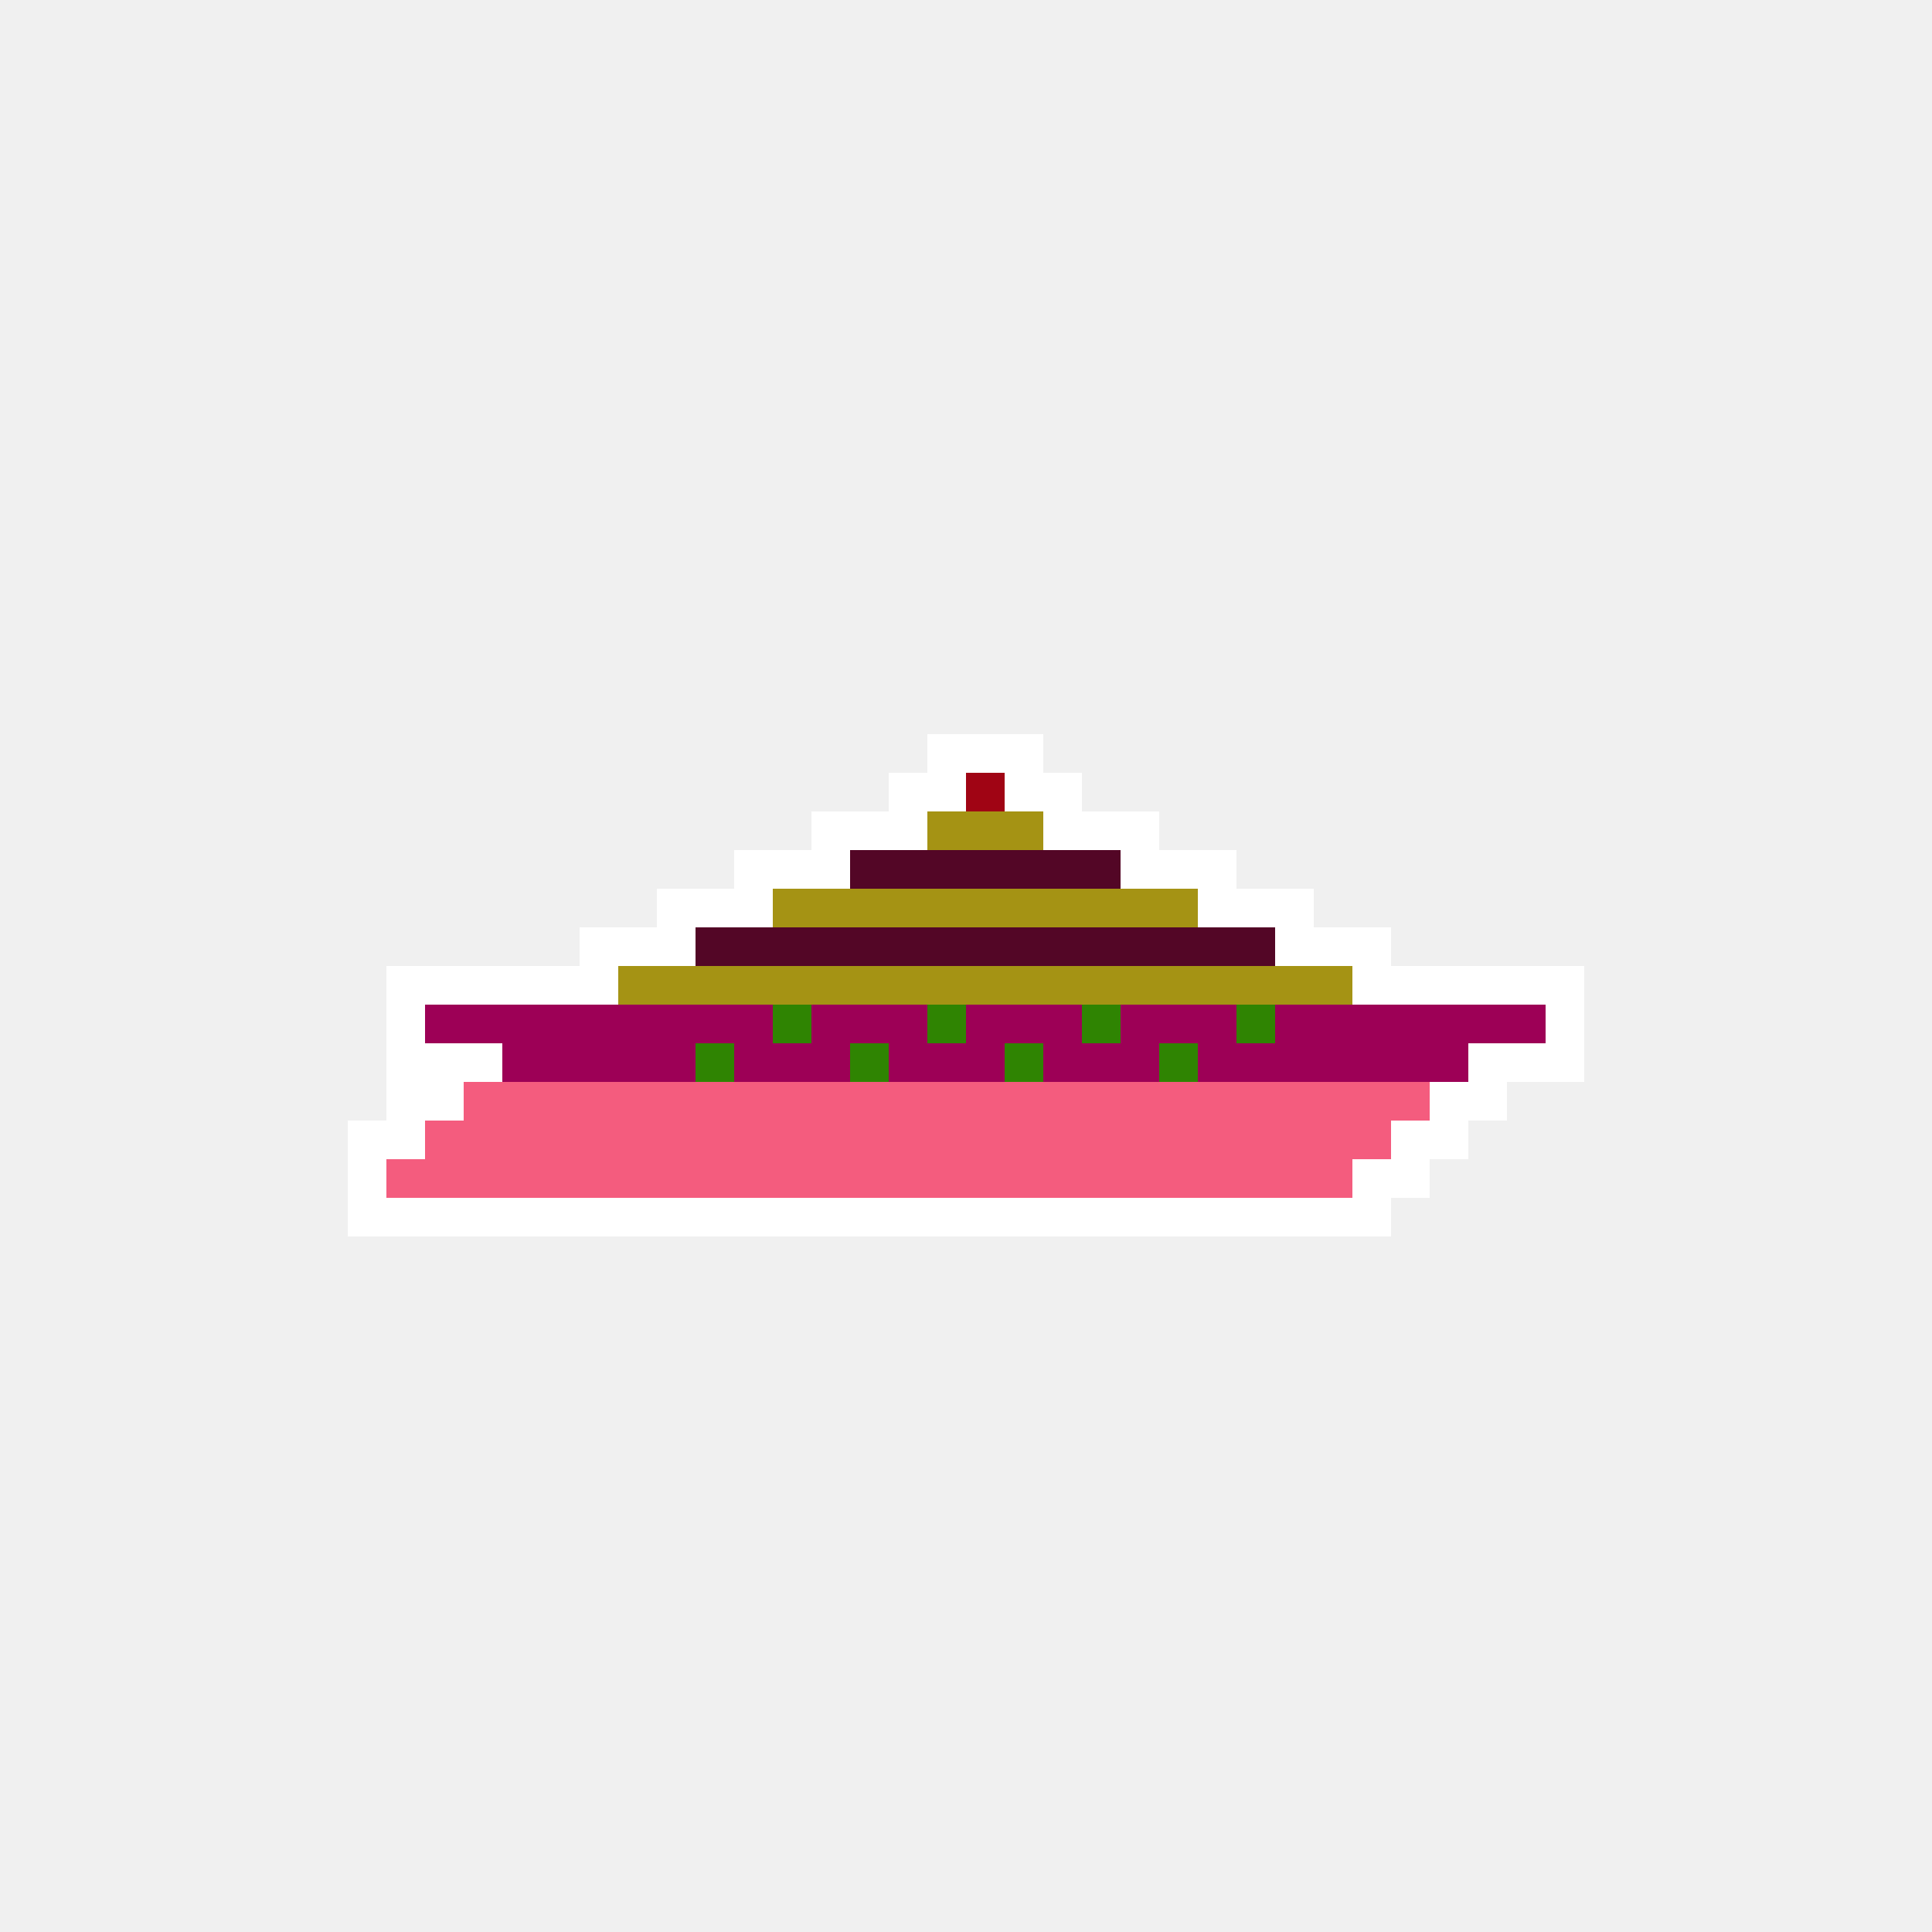
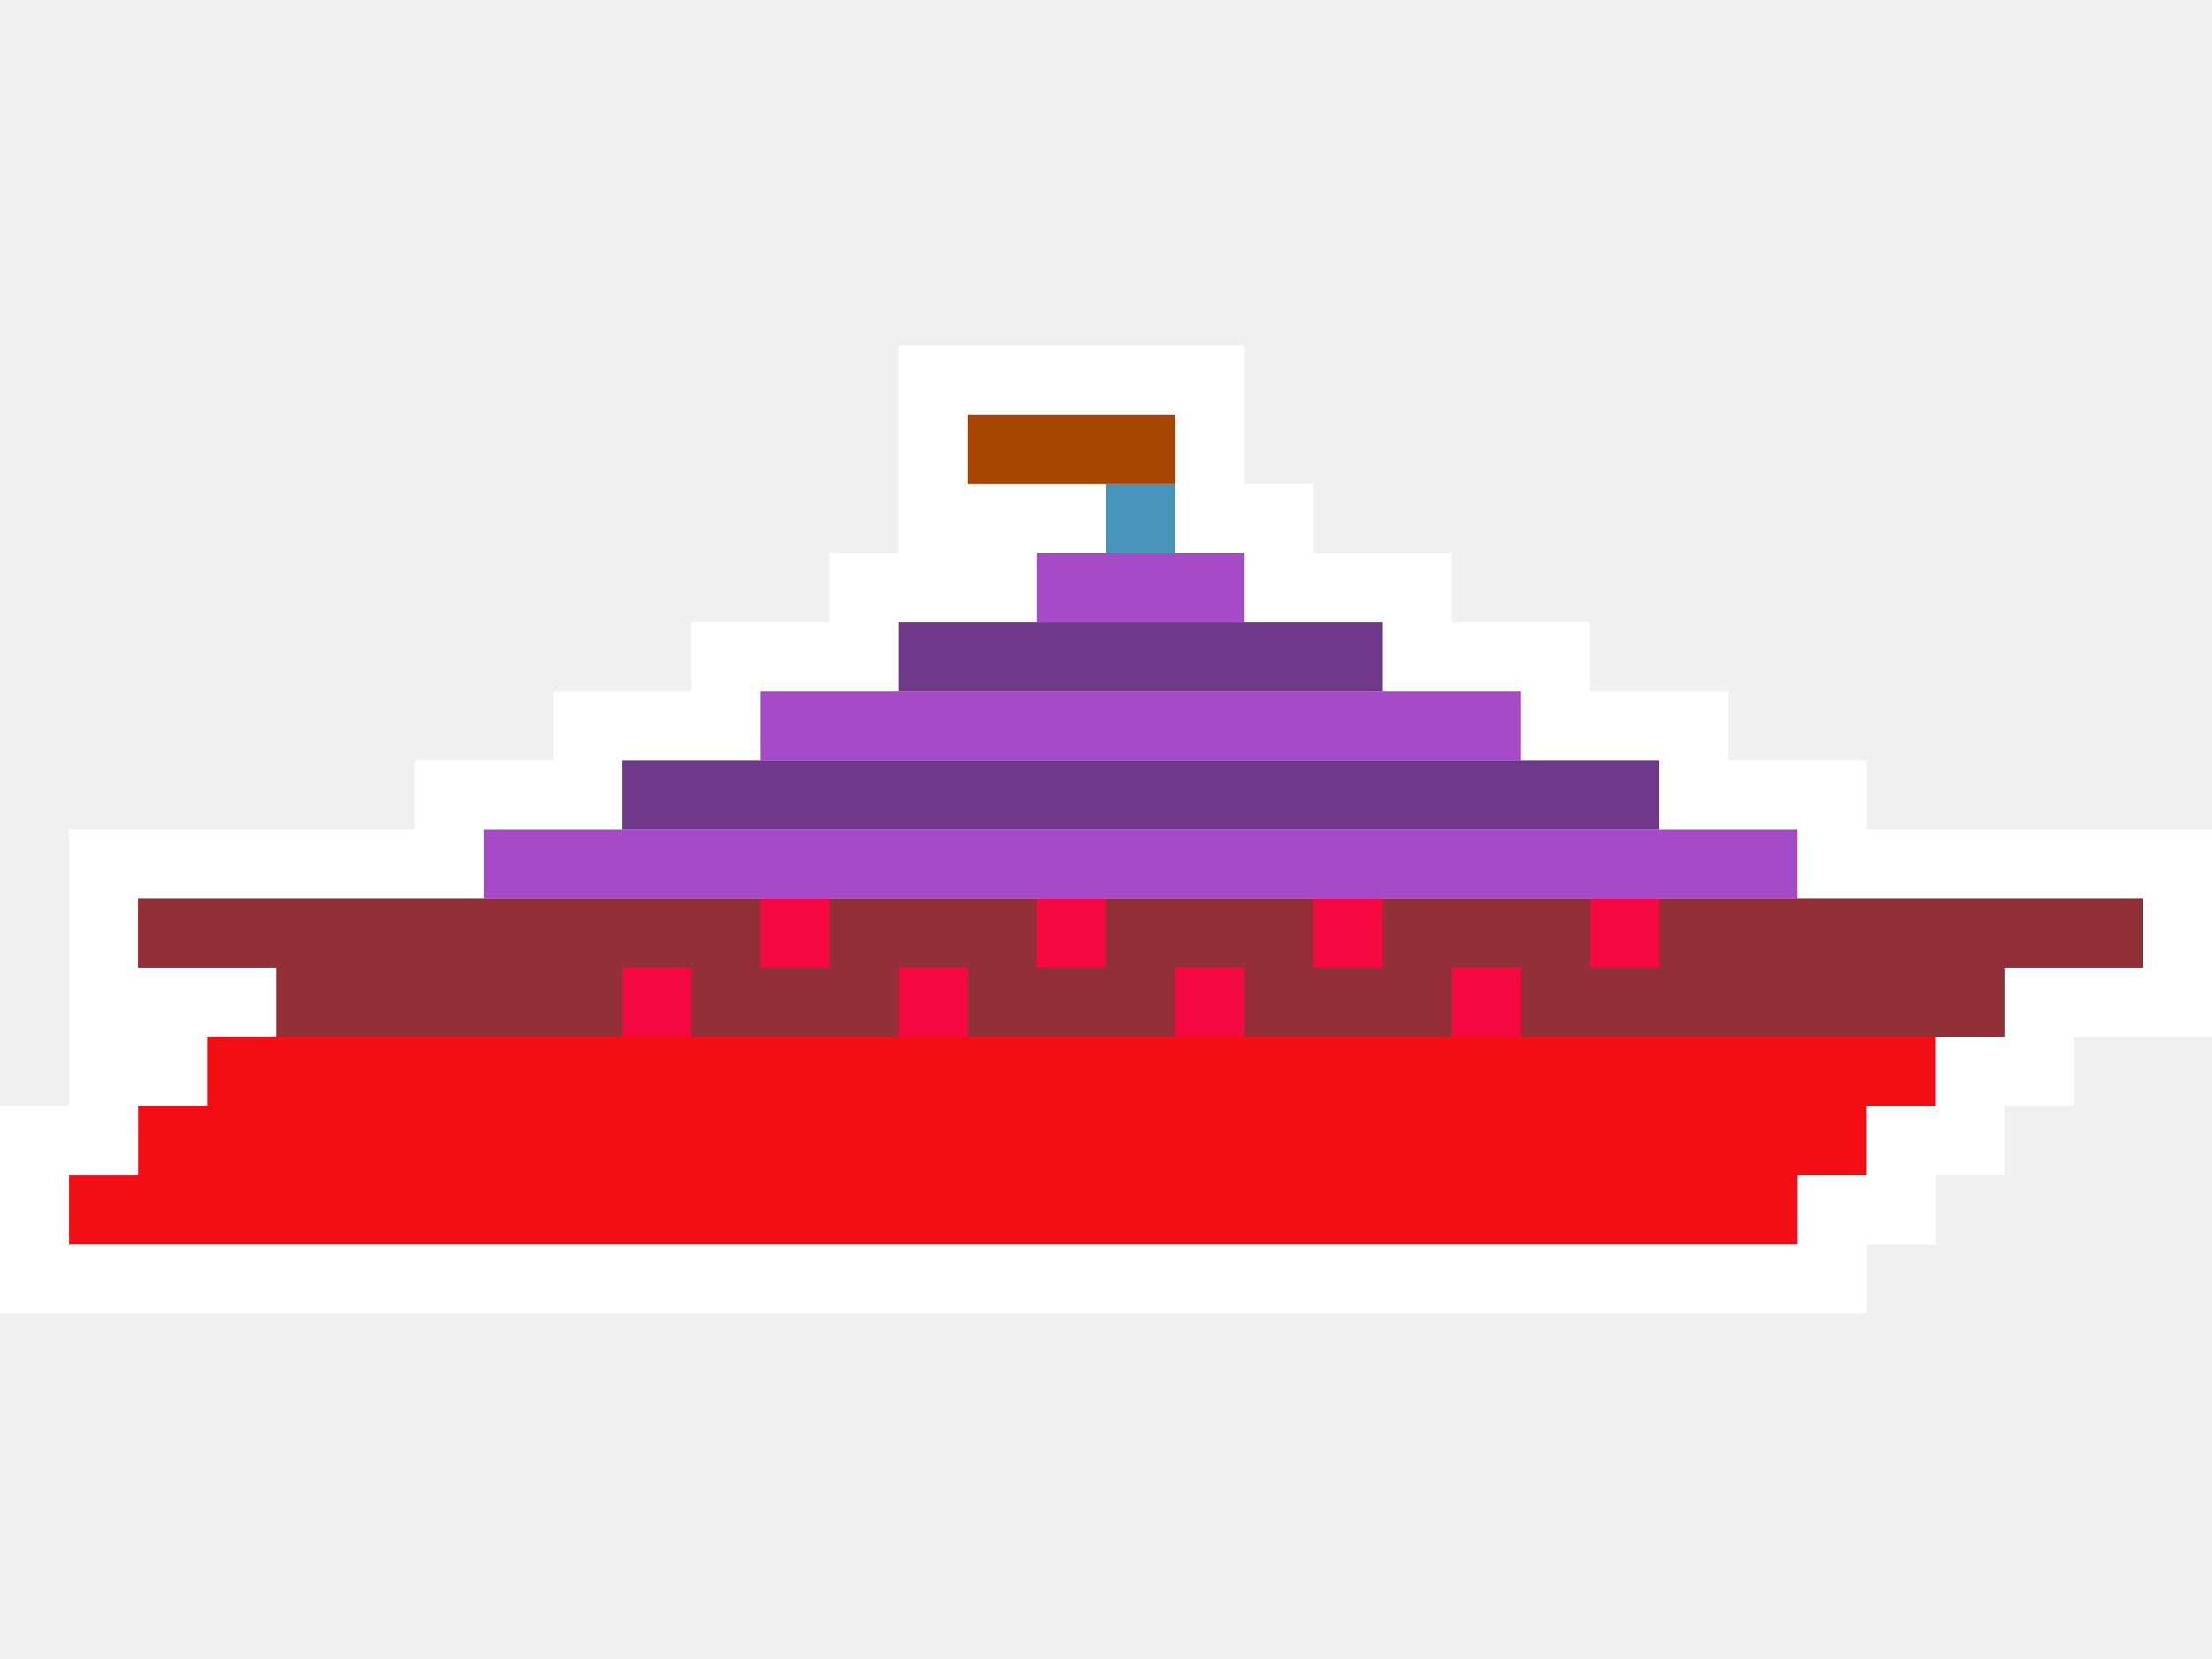
- <svg xmlns="http://www.w3.org/2000/svg" viewBox="0 0 500 500" preserveAspectRatio="xMinYMin meet" version="1.1">
+ <svg xmlns="http://www.w3.org/2000/svg" width="320" height="240" version="1.1">
  <defs>
-     <style type="text/css">.background { fill: none; }.sailTop { stop-color: rgb(165,147,20); }.sailBottom { stop-color: rgb(83,6,38); }.bodyColor1 { fill: rgb(165,147,20); }.bodyColor2 { fill: rgb(83,6,38); }.hull { fill: rgb(244,92,126); }.windowLine { fill: rgb(157,0,86); }.window { fill: rgb(47,132,2); }.masts { stroke: rgb(160,4,20); }.flags { stroke: rgb(22,89,236); }.signet1 { fill: rgb(84,61,28); }.signet2 { fill: rgb(5,113,201); }.signet3 { fill: rgb(102,105,223); }.flagsBorder { opacity:0; }.border { fill: #fff }</style>
+     <style type="text/css">.sailTop { stop-color: rgb(166,75,200); }.sailBottom { stop-color: rgb(111,56,136); }.bodyColor1 { fill: rgb(166,75,200); }.bodyColor2 { fill: rgb(111,56,136); }.hull { fill: rgb(243,14,22); }.windowLine { fill: rgb(147,47,54); }.window { fill: rgb(246,8,64); }.masts { stroke: rgb(72,149,188); }.flags { stroke: rgb(169,69,3); }.signet1 { fill: rgb(214,168,98); }.signet2 { fill: rgb(139,84,217); }.signet3 { fill: rgb(236,13,41); }.flagsBorder { opacity:1; }.border { fill: #fff }</style>
    <linearGradient id="sailGradient" gradientTransform="rotate(90)">
      <stop offset="5%" class="sailTop" />
      <stop offset="95%" class="sailBottom" />
    </linearGradient>
  </defs>
-   <rect width="100%" height="100%" class="background" fill="none" />
-   <g transform="scale(10) translate(9 13)">
+   <g transform="scale(10)">
    <g id="border" class="border">
      <path d="M1 12 h5 v-1 h2 v-1 h2 v-1 h2 v-1 h2 v-1 h1 v-1 h3 v1 h1 v1 h2 v1 h2 v1 h2 v1 h2 v1 h5 v3 h-2 v1 h-1 v1 h-1 v1 h-1 v1 h-27 v-3 h1 z" />
      <g class="flagsBorder">
        <path d="M13 5 h5 v3 h-5z" />
      </g>
    </g>
    <g>
      <path id="hull" d="M2 13 h 29 v1 h-2 v1 h-1 v1 h-1 v1 h-1 v1 h-25 v-1 h1 v-1 h1 v-1 h1 v-1 h-2 z" class="hull" />
      <path id="window-line" d="M2 13 h29 v1 h-2 v1 h-25 v-1 h-2 z" class="windowLine" />
      <g id="windows" class="window">
        <path d="M9 14 h1 v1 h-1 z" />
        <path d="M13 14 h1 v1 h-1 z" />
        <path d="M17 14 h1 v1 h-1 z" />
        <path d="M21 14 h1 v1 h-1 z" />
        <path d="M11 13 h1 v1 h-1 z" />
        <path d="M15 13 h1 v1 h-1 z" />
        <path d="M19 13 h1 v1 h-1 z" />
        <path d="M23 13 h1 v1 h-1 z" />
      </g>
    </g>
    <g id="masts" class="masts">
      <path d="M16.5 7 v1" />
    </g>
    <g id="flags" class="flags flagsBorder">
      <path d="M14 6.5 h3" />
    </g>
    <g id="body">
      <g class="bodyColor1">
        <path d="M7 12 h19 v1 h-19 z" />
        <path d="M11 10 h11 v1 h-11 z" />
        <path d="M15 8 h3 v1 h-3 z" />
      </g>
      <g class="bodyColor2">
        <path d="M9 11 h15 v1 h-15 z" />
        <path d="M13 9 h7 v1 h-7 z" />
      </g>
    </g>
  </g>
-   <g id="signets" transform="scale(10) translate(9 13)">
+   <g id="signets" transform="scale(10)">
    <g id="signet1" class="signet1" />
  </g>
</svg>
